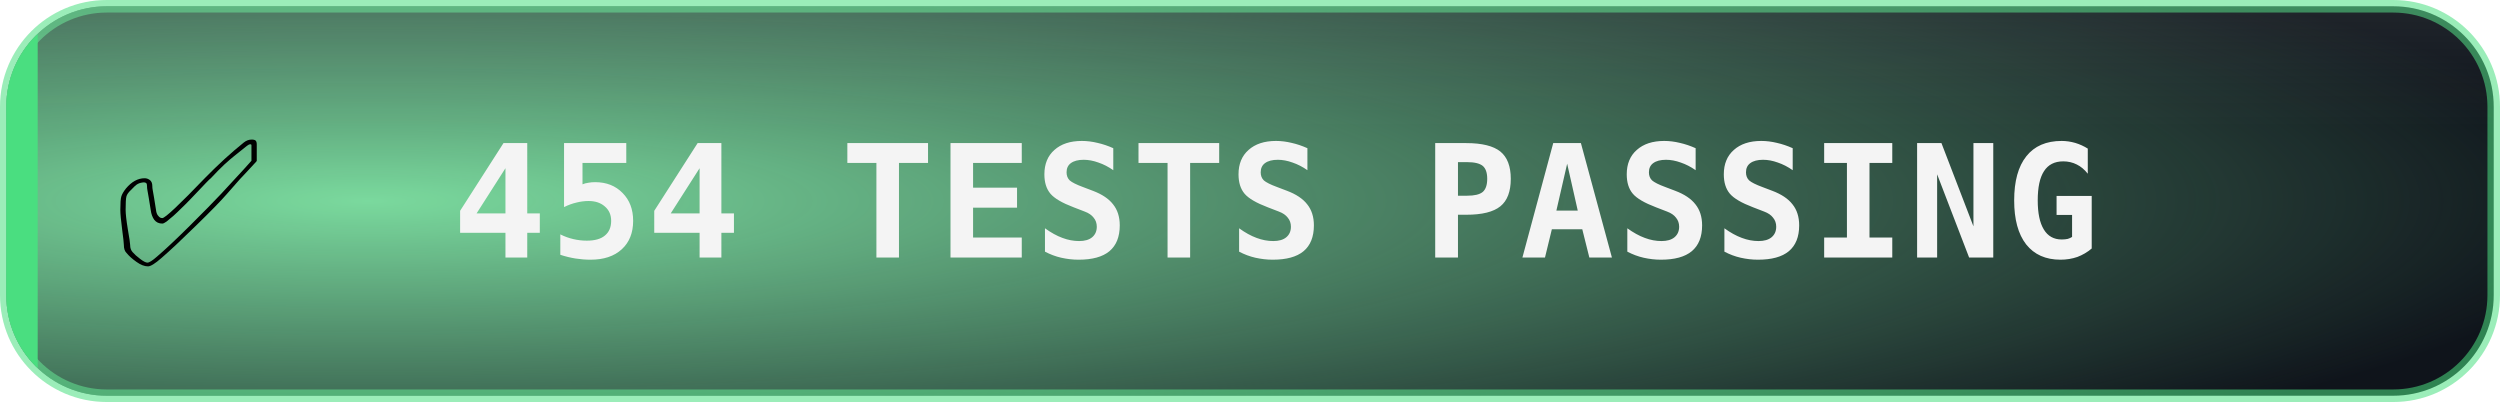
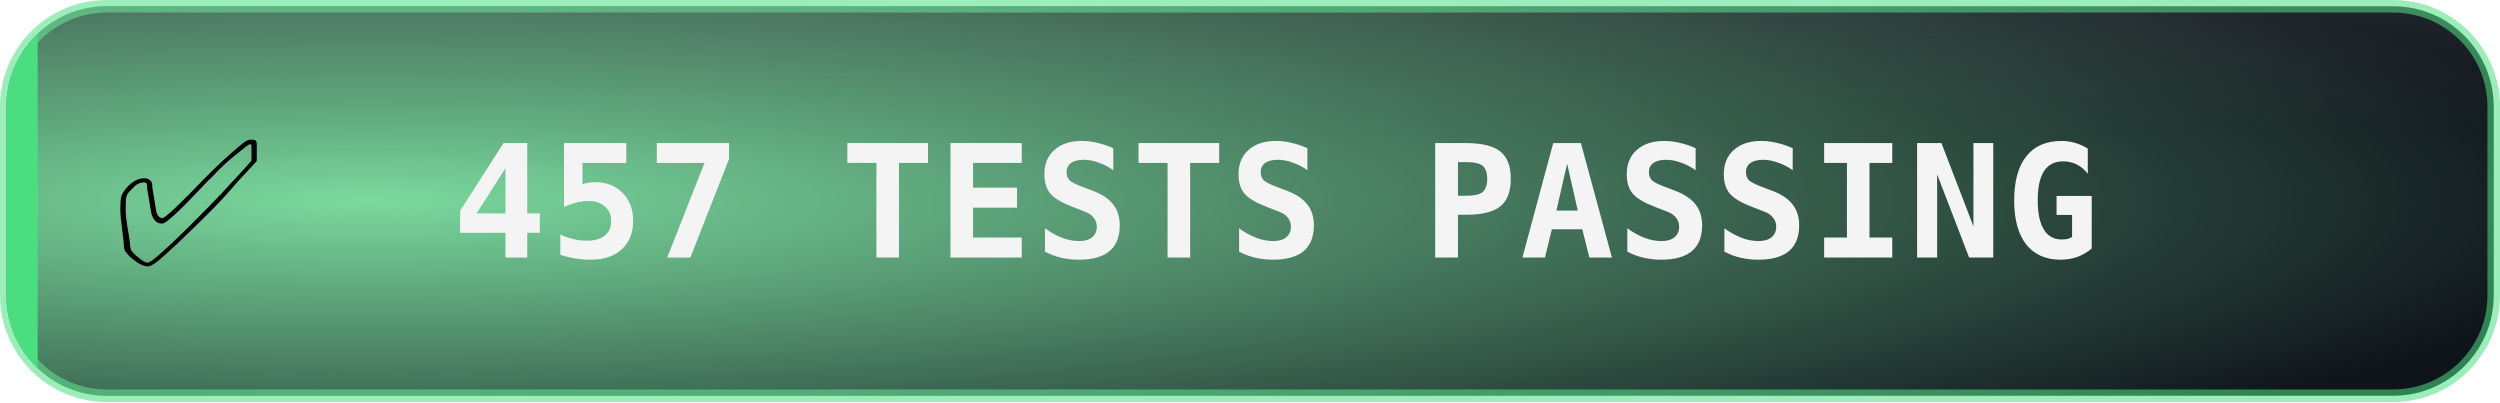
- <svg xmlns="http://www.w3.org/2000/svg" viewBox="0 0 199 32" width="199" height="32" role="img" aria-label="454 TESTS PASSING">
+ <svg xmlns="http://www.w3.org/2000/svg" viewBox="0 0 199 32" width="199" height="32" role="img" aria-label="457 TESTS PASSING">
  <defs>
    <linearGradient id="g" x1="0" y1="0" x2="0" y2="1">
      <stop offset="0" stop-color="#ffffff" stop-opacity="0.07" />
      <stop offset="0.6" stop-color="#ffffff" stop-opacity="0" />
    </linearGradient>
    <radialGradient id="h" cx="0.15" cy="0.5" r="0.9">
      <stop offset="0" stop-color="#86efac" stop-opacity="0.9" />
      <stop offset="1" stop-color="#86efac" stop-opacity="0" />
    </radialGradient>
    <clipPath id="c">
      <rect x="0.5" y="0.5" width="198" height="31" rx="8" />
    </clipPath>
  </defs>
  <rect x="0.5" y="0.5" width="198" height="31" rx="8" fill="#0f141b" stroke="#4ade80" stroke-opacity="0.55" stroke-width="1" />
  <g clip-path="url(#c)">
    <rect x="0" y="0" width="199" height="32" fill="url(#h)" />
    <rect x="0.5" y="0.5" width="198" height="16" fill="url(#g)" />
  </g>
  <rect x="0" y="0" width="3" height="32" fill="#4ade80" clip-path="url(#c)" />
  <text x="15" y="21" text-anchor="middle" font-size="14">✅</text>
-   <text x="36" y="20.5" font-family="'JetBrains Mono','Cascadia Code',ui-monospace,'SF Mono',Menlo,Consolas,monospace" font-size="12.5" font-weight="700" letter-spacing="0.2" fill="#f4f4f4">454 TESTS PASSING</text>
+   <text x="36" y="20.5" font-family="'JetBrains Mono','Cascadia Code',ui-monospace,'SF Mono',Menlo,Consolas,monospace" font-size="12.5" font-weight="700" letter-spacing="0.2" fill="#f4f4f4">457 TESTS PASSING</text>
</svg>
